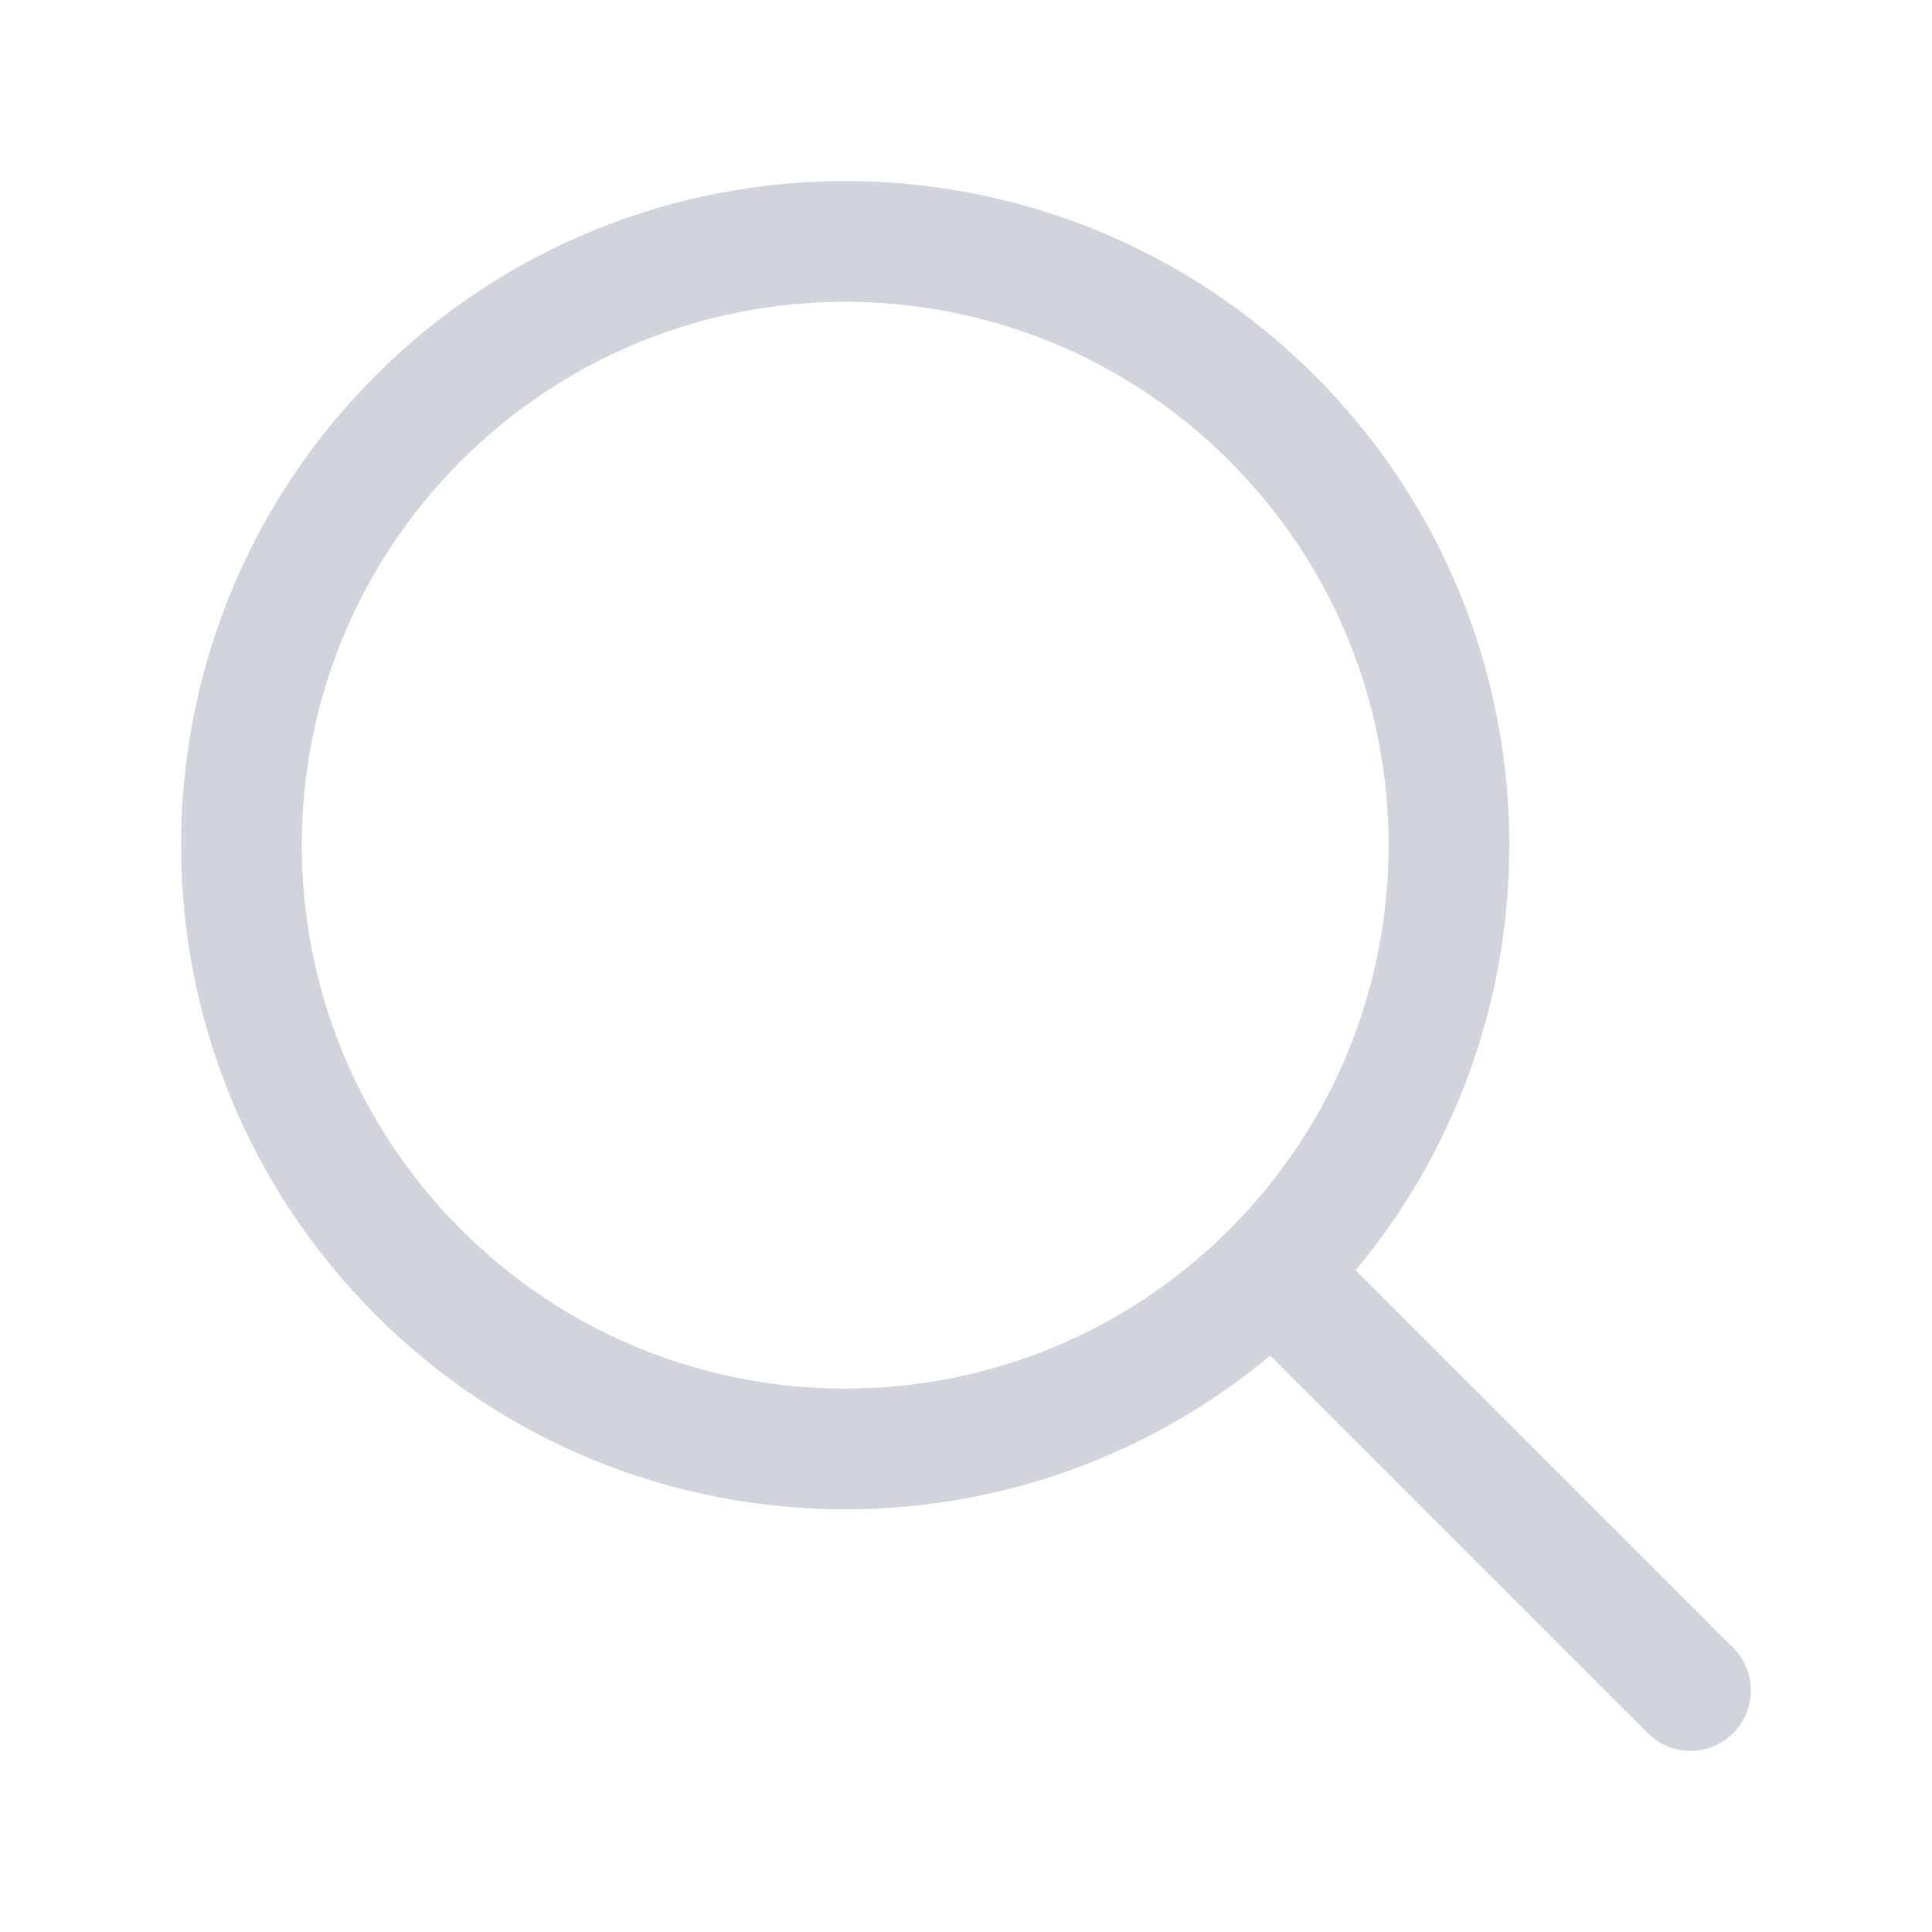
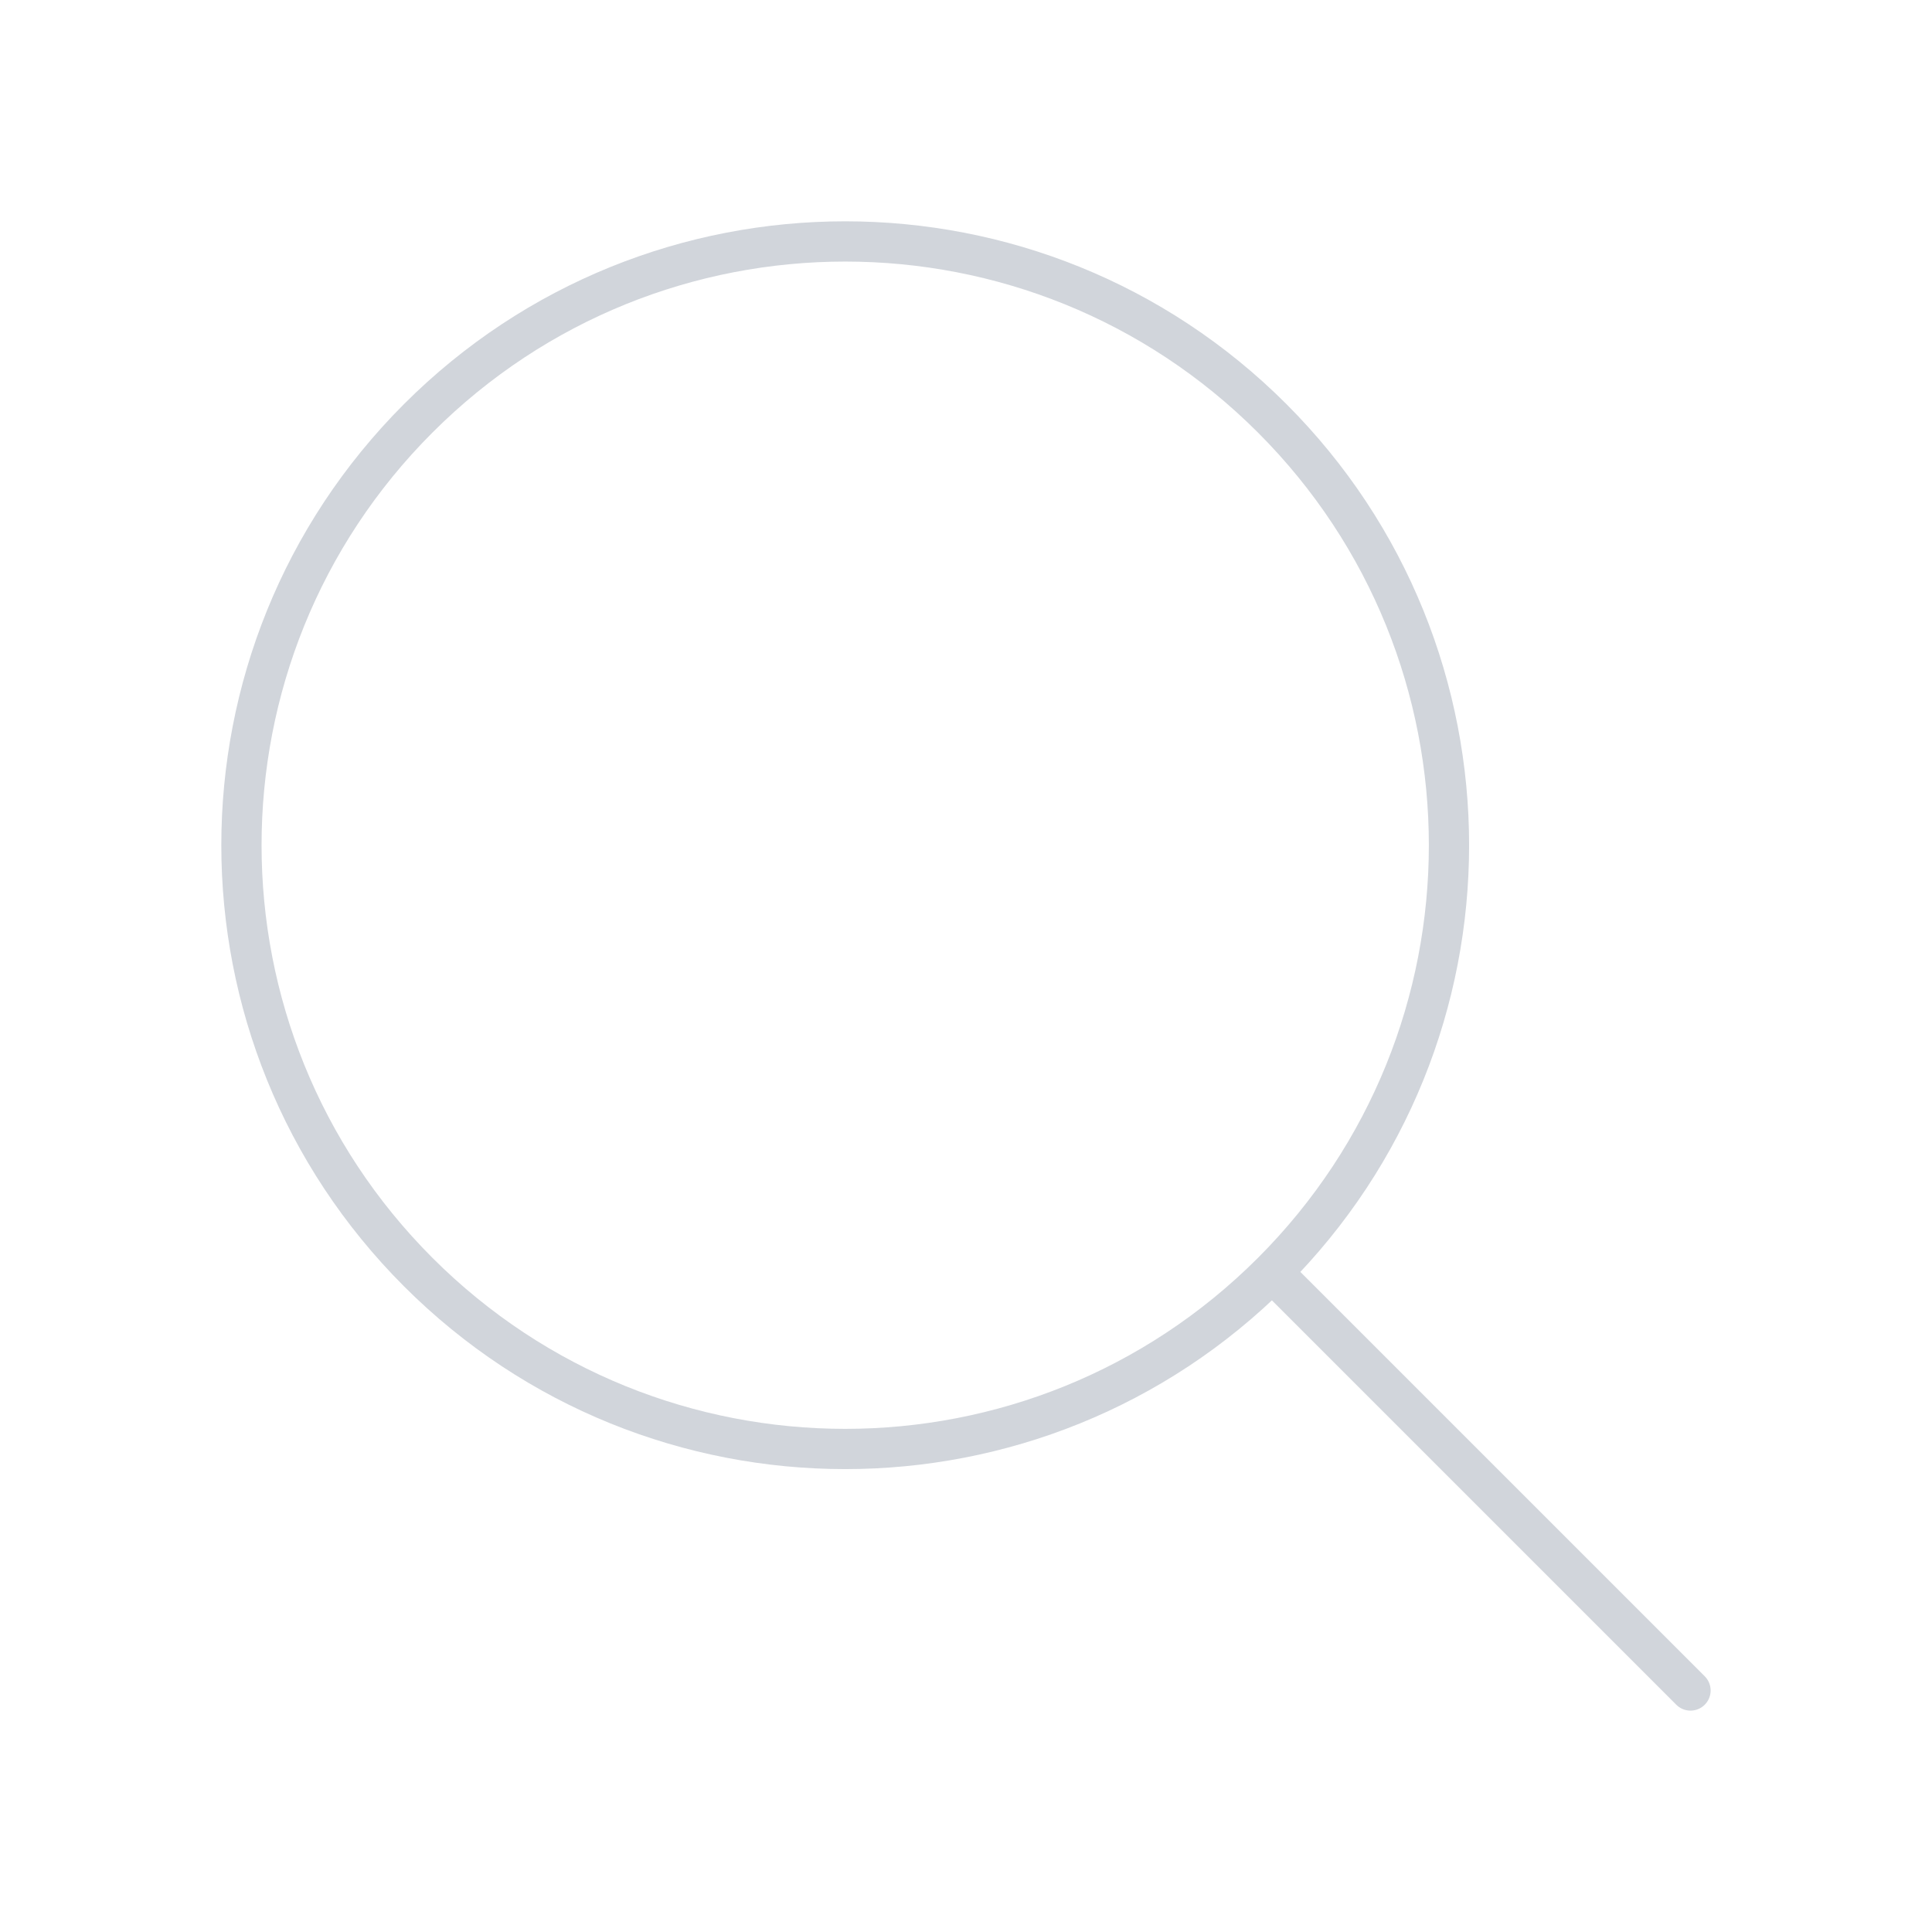
<svg xmlns="http://www.w3.org/2000/svg" fill="none" viewBox="0 0 24 24" stroke-width="1.5" stroke="currentColor" class="w-6 h-6">
-   <path stroke="#d1d5db" stroke-linecap="round" stroke-linejoin="round" d="M21 21l-5.197-5.197m0 0A7.5 7.5 0 105.196 5.196a7.5 7.5 0 0010.607 10.607z" />
+   <path stroke-width="0.5" stroke="#d1d5db" stroke-linecap="round" stroke-linejoin="round" d="M21 21l-5.197-5.197m0 0A7.5 7.5 0 105.196 5.196a7.5 7.5 0 0010.607 10.607z" />
</svg>
